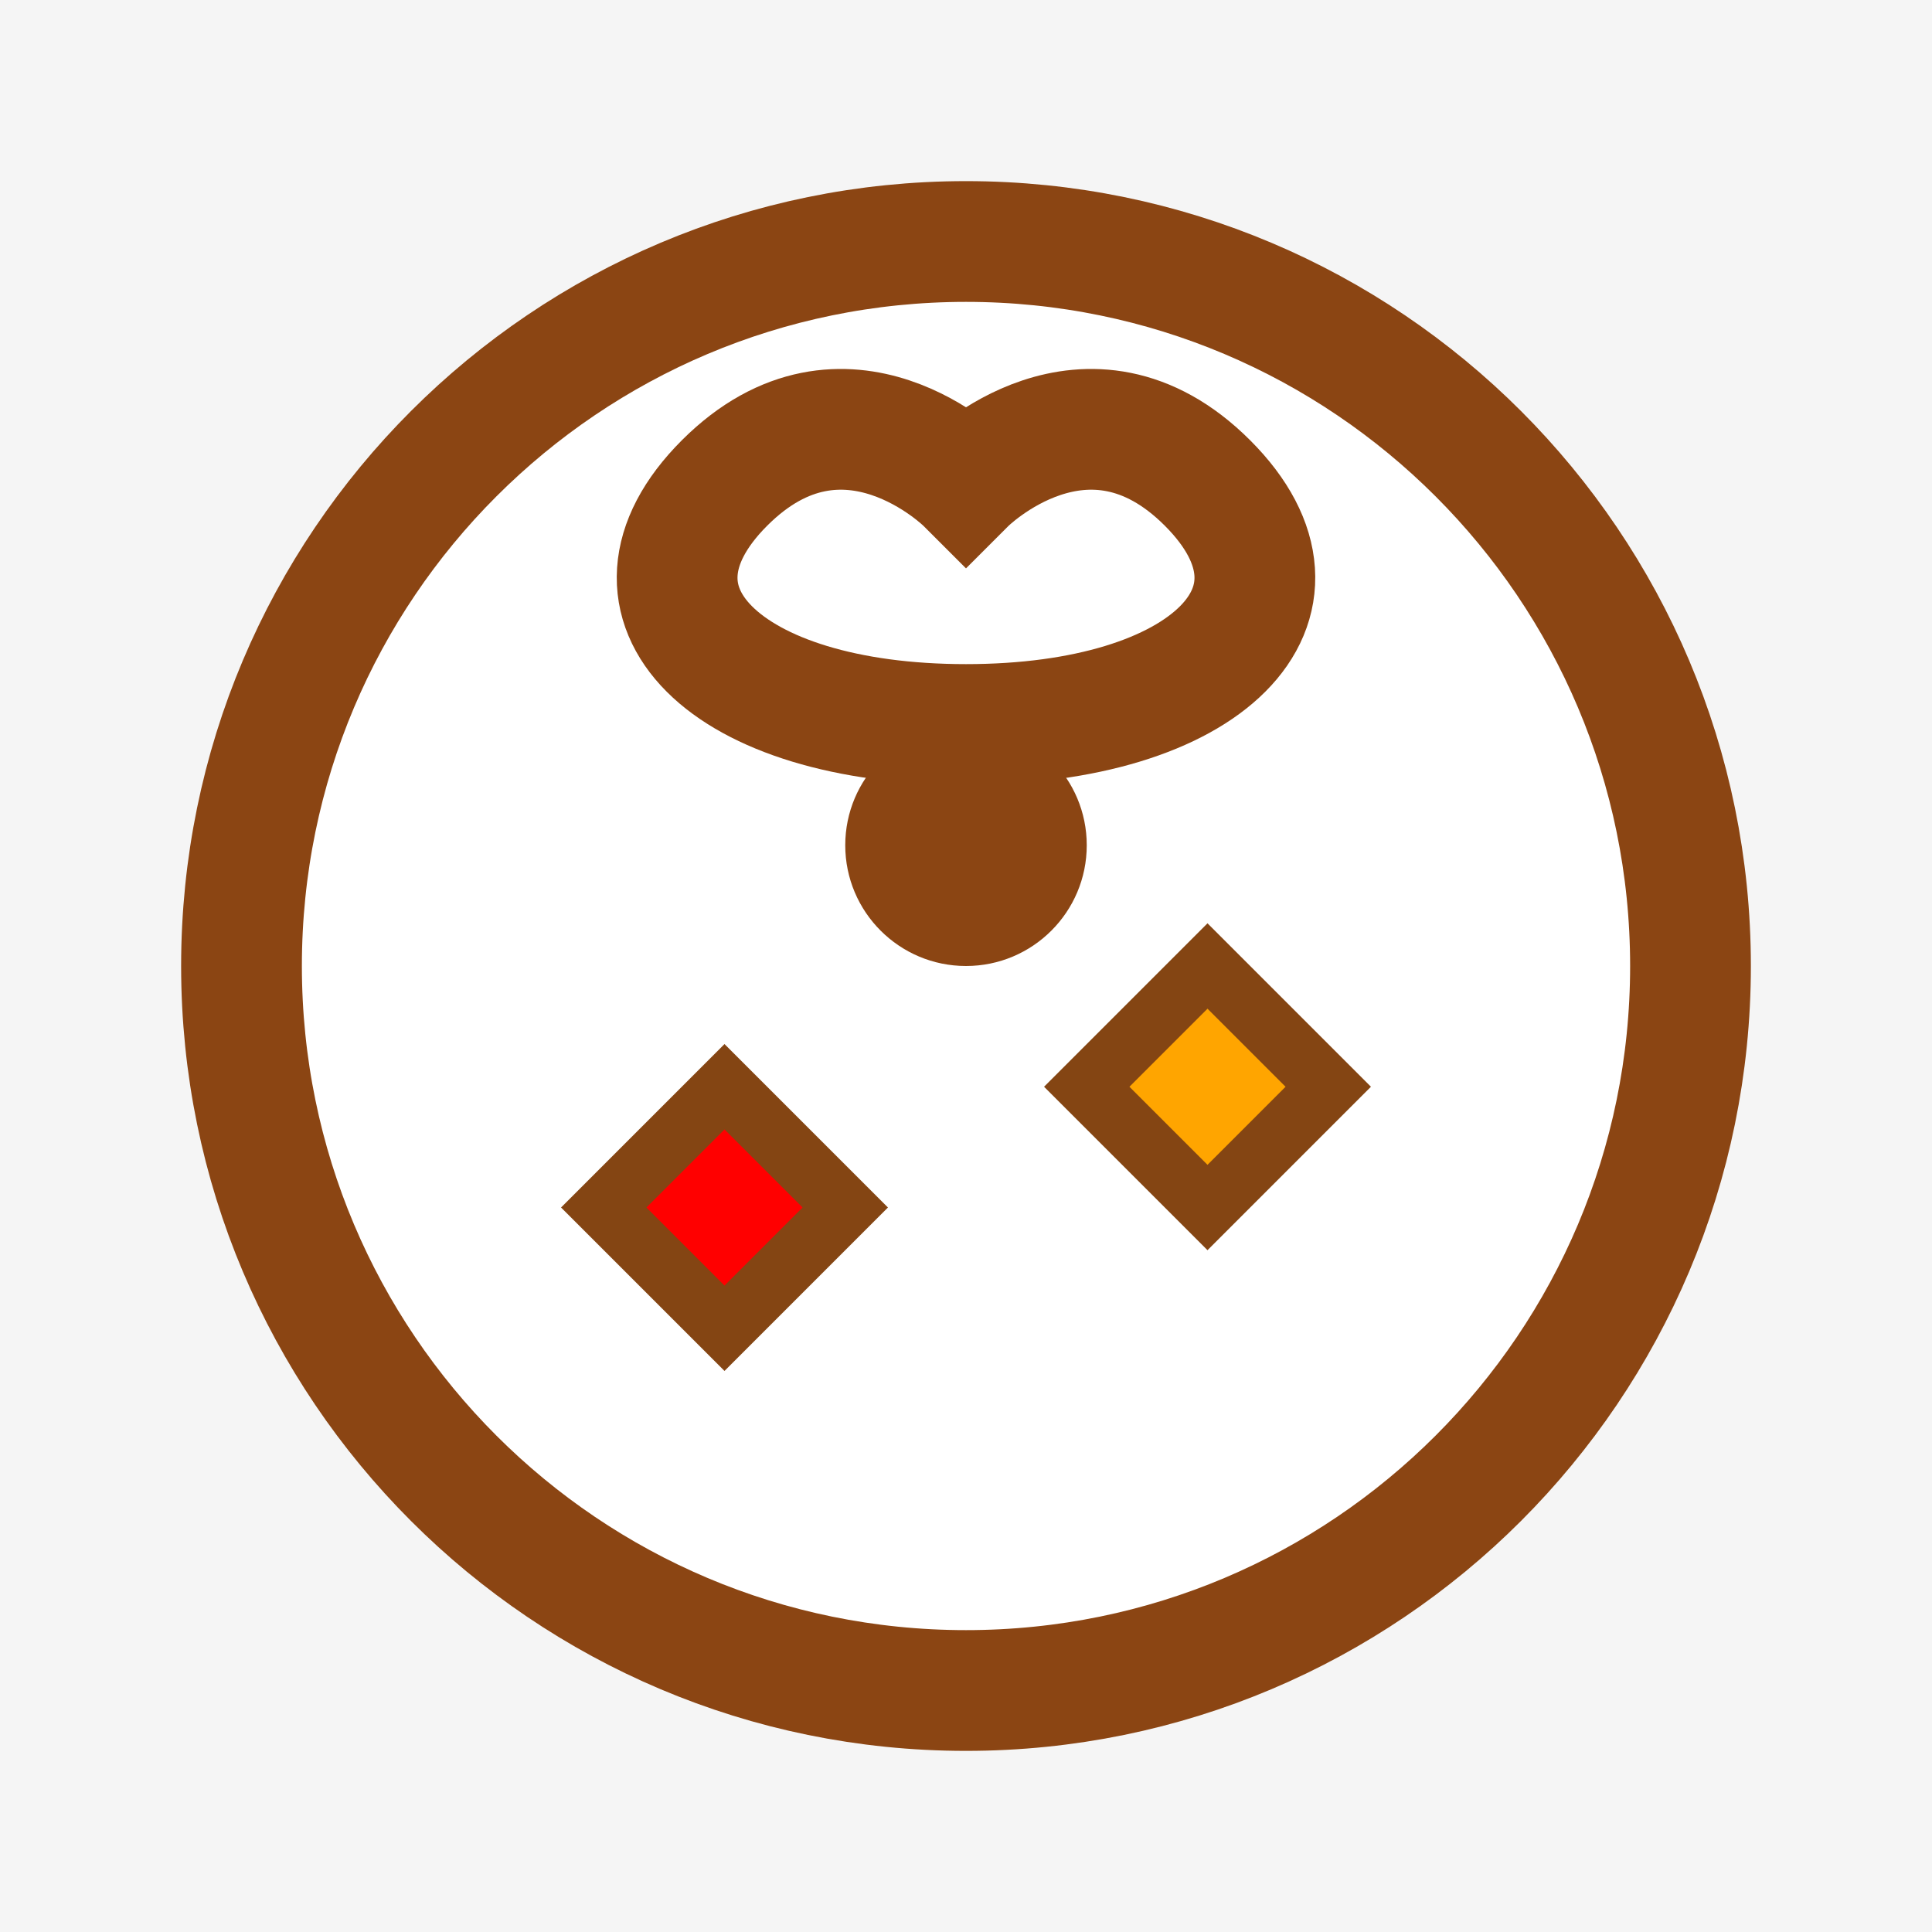
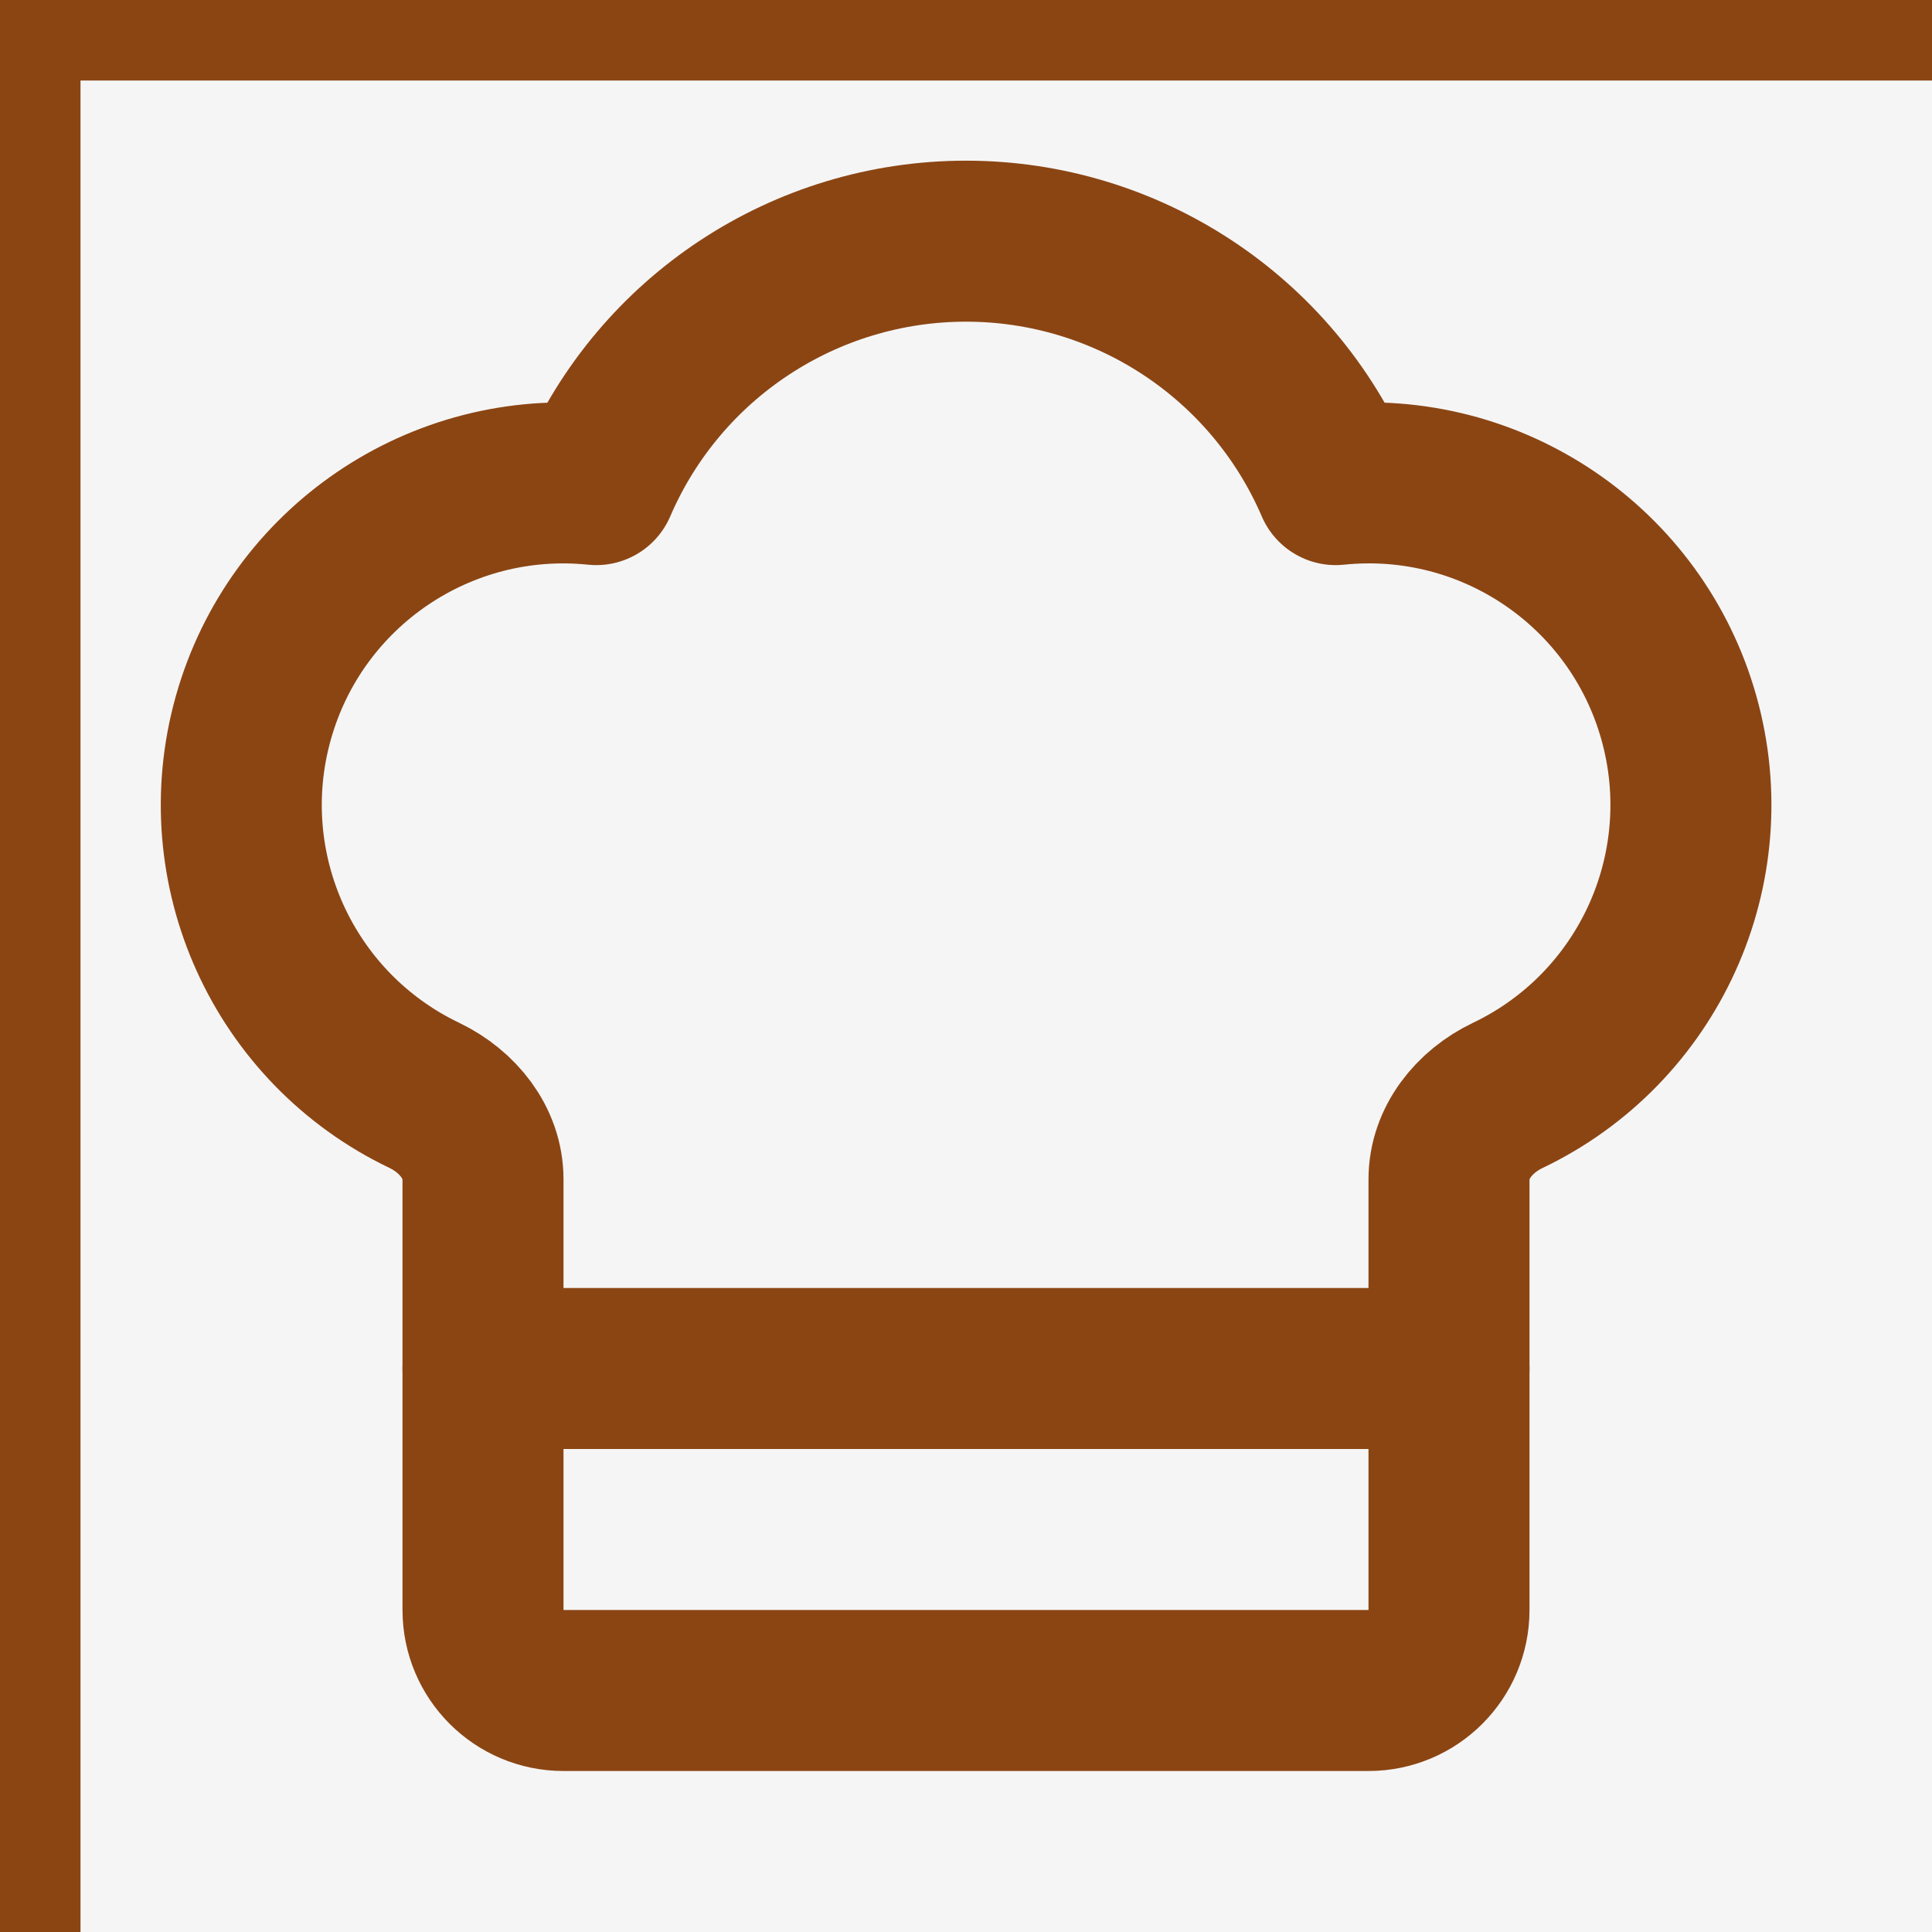
- <svg xmlns="http://www.w3.org/2000/svg" width="32" height="32" viewBox="0 0 32 32" fill="none">
+ <svg xmlns="http://www.w3.org/2000/svg" width="32" height="32" viewBox="0 0 24 24" fill="none" stroke="#8B4513" stroke-width="2" stroke-linecap="round" stroke-linejoin="round">
  <rect width="32" height="32" fill="#F5F5F5" />
-   <circle cx="16" cy="16" r="12" fill="#FFFFFF" stroke="#8B4513" stroke-width="2" />
-   <circle cx="16" cy="14" r="2" fill="#8B4513" />
-   <path d="M20 16L22 18L20 20L18 18L20 16Z" fill="#FFA500" stroke="#844513" stroke-width="1" />
-   <path d="M12 18L10 20L12 22L14 20L12 18Z" fill="#FF0000" stroke="#844513" stroke-width="1" />
-   <path d="M16 8C16 8 18 6 20 8C22 10 20 12 16 12C12 12 10 10 12 8C14 6 16 8 16 8Z" fill="#FFFFFF" stroke="#8B4513" stroke-width="2" />
+   <path d="M17 21a1 1 0 0 0 1-1v-5.35c0-.457.316-.844.727-1.041a4 4 0 0 0-2.134-7.589 5 5 0 0 0-9.186 0 4 4 0 0 0-2.134 7.588c.411.198.727.585.727 1.041V20a1 1 0 0 0 1 1Z" />
+   <path d="M6 17h12" />
</svg>
